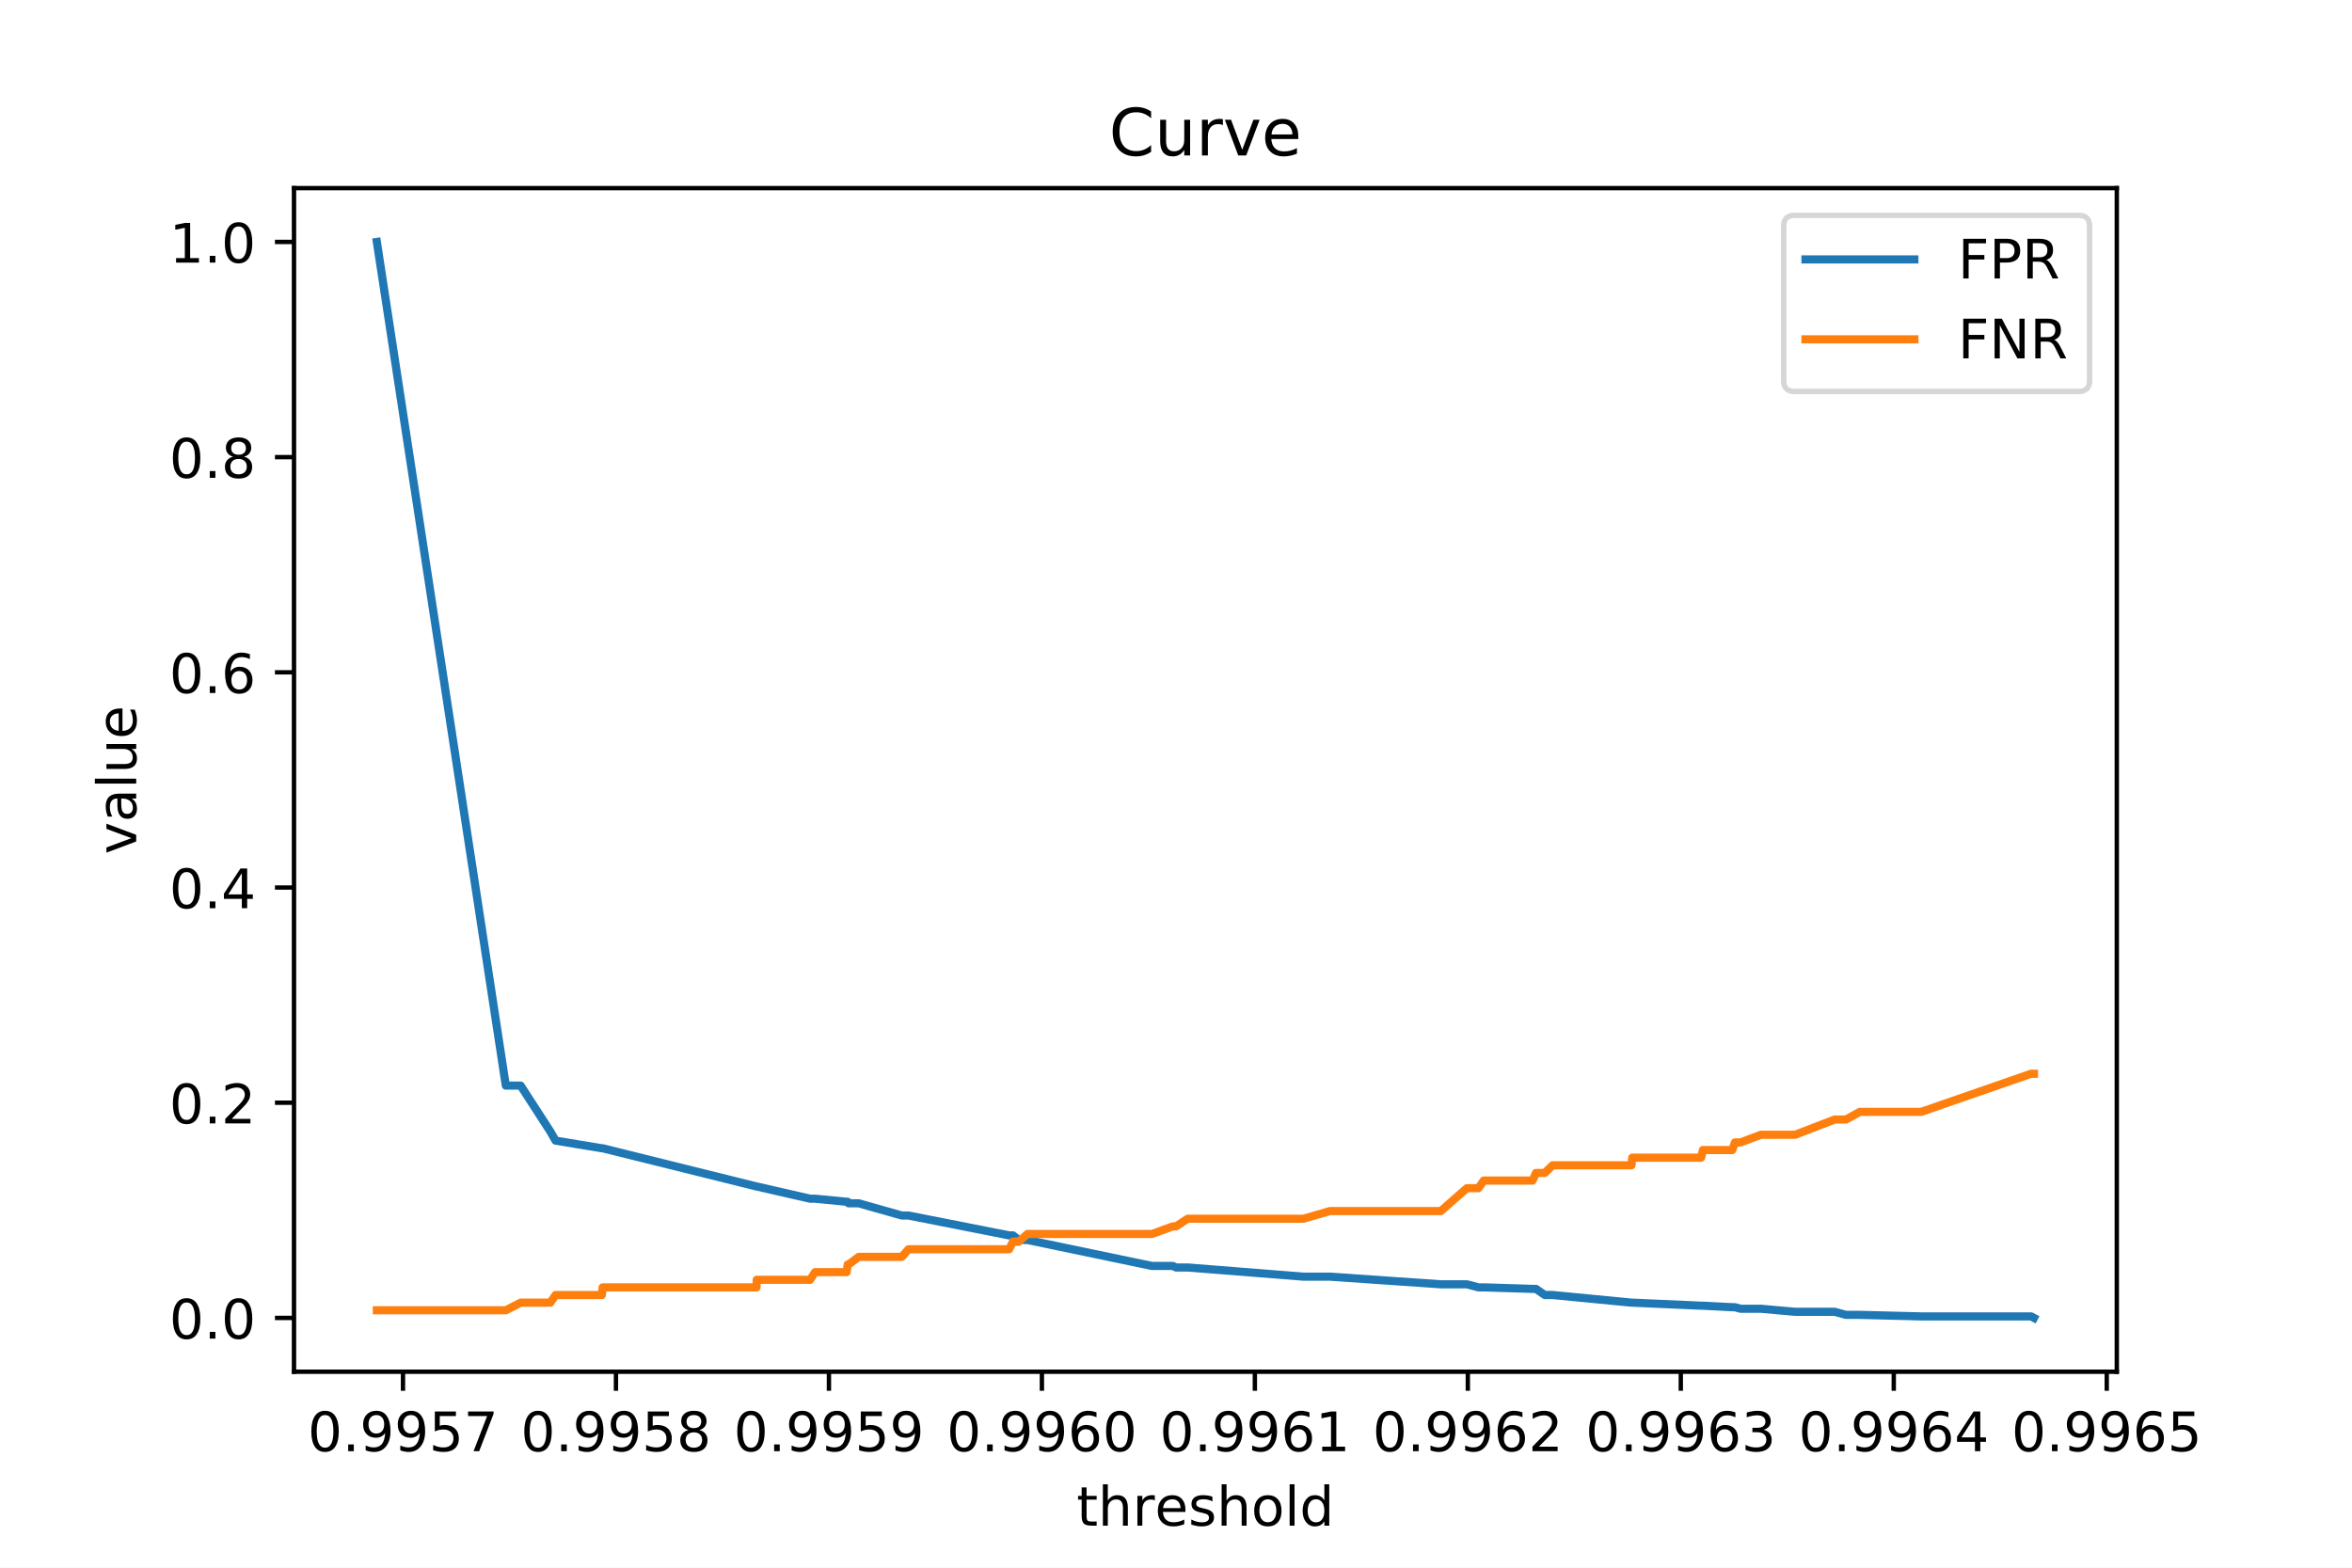
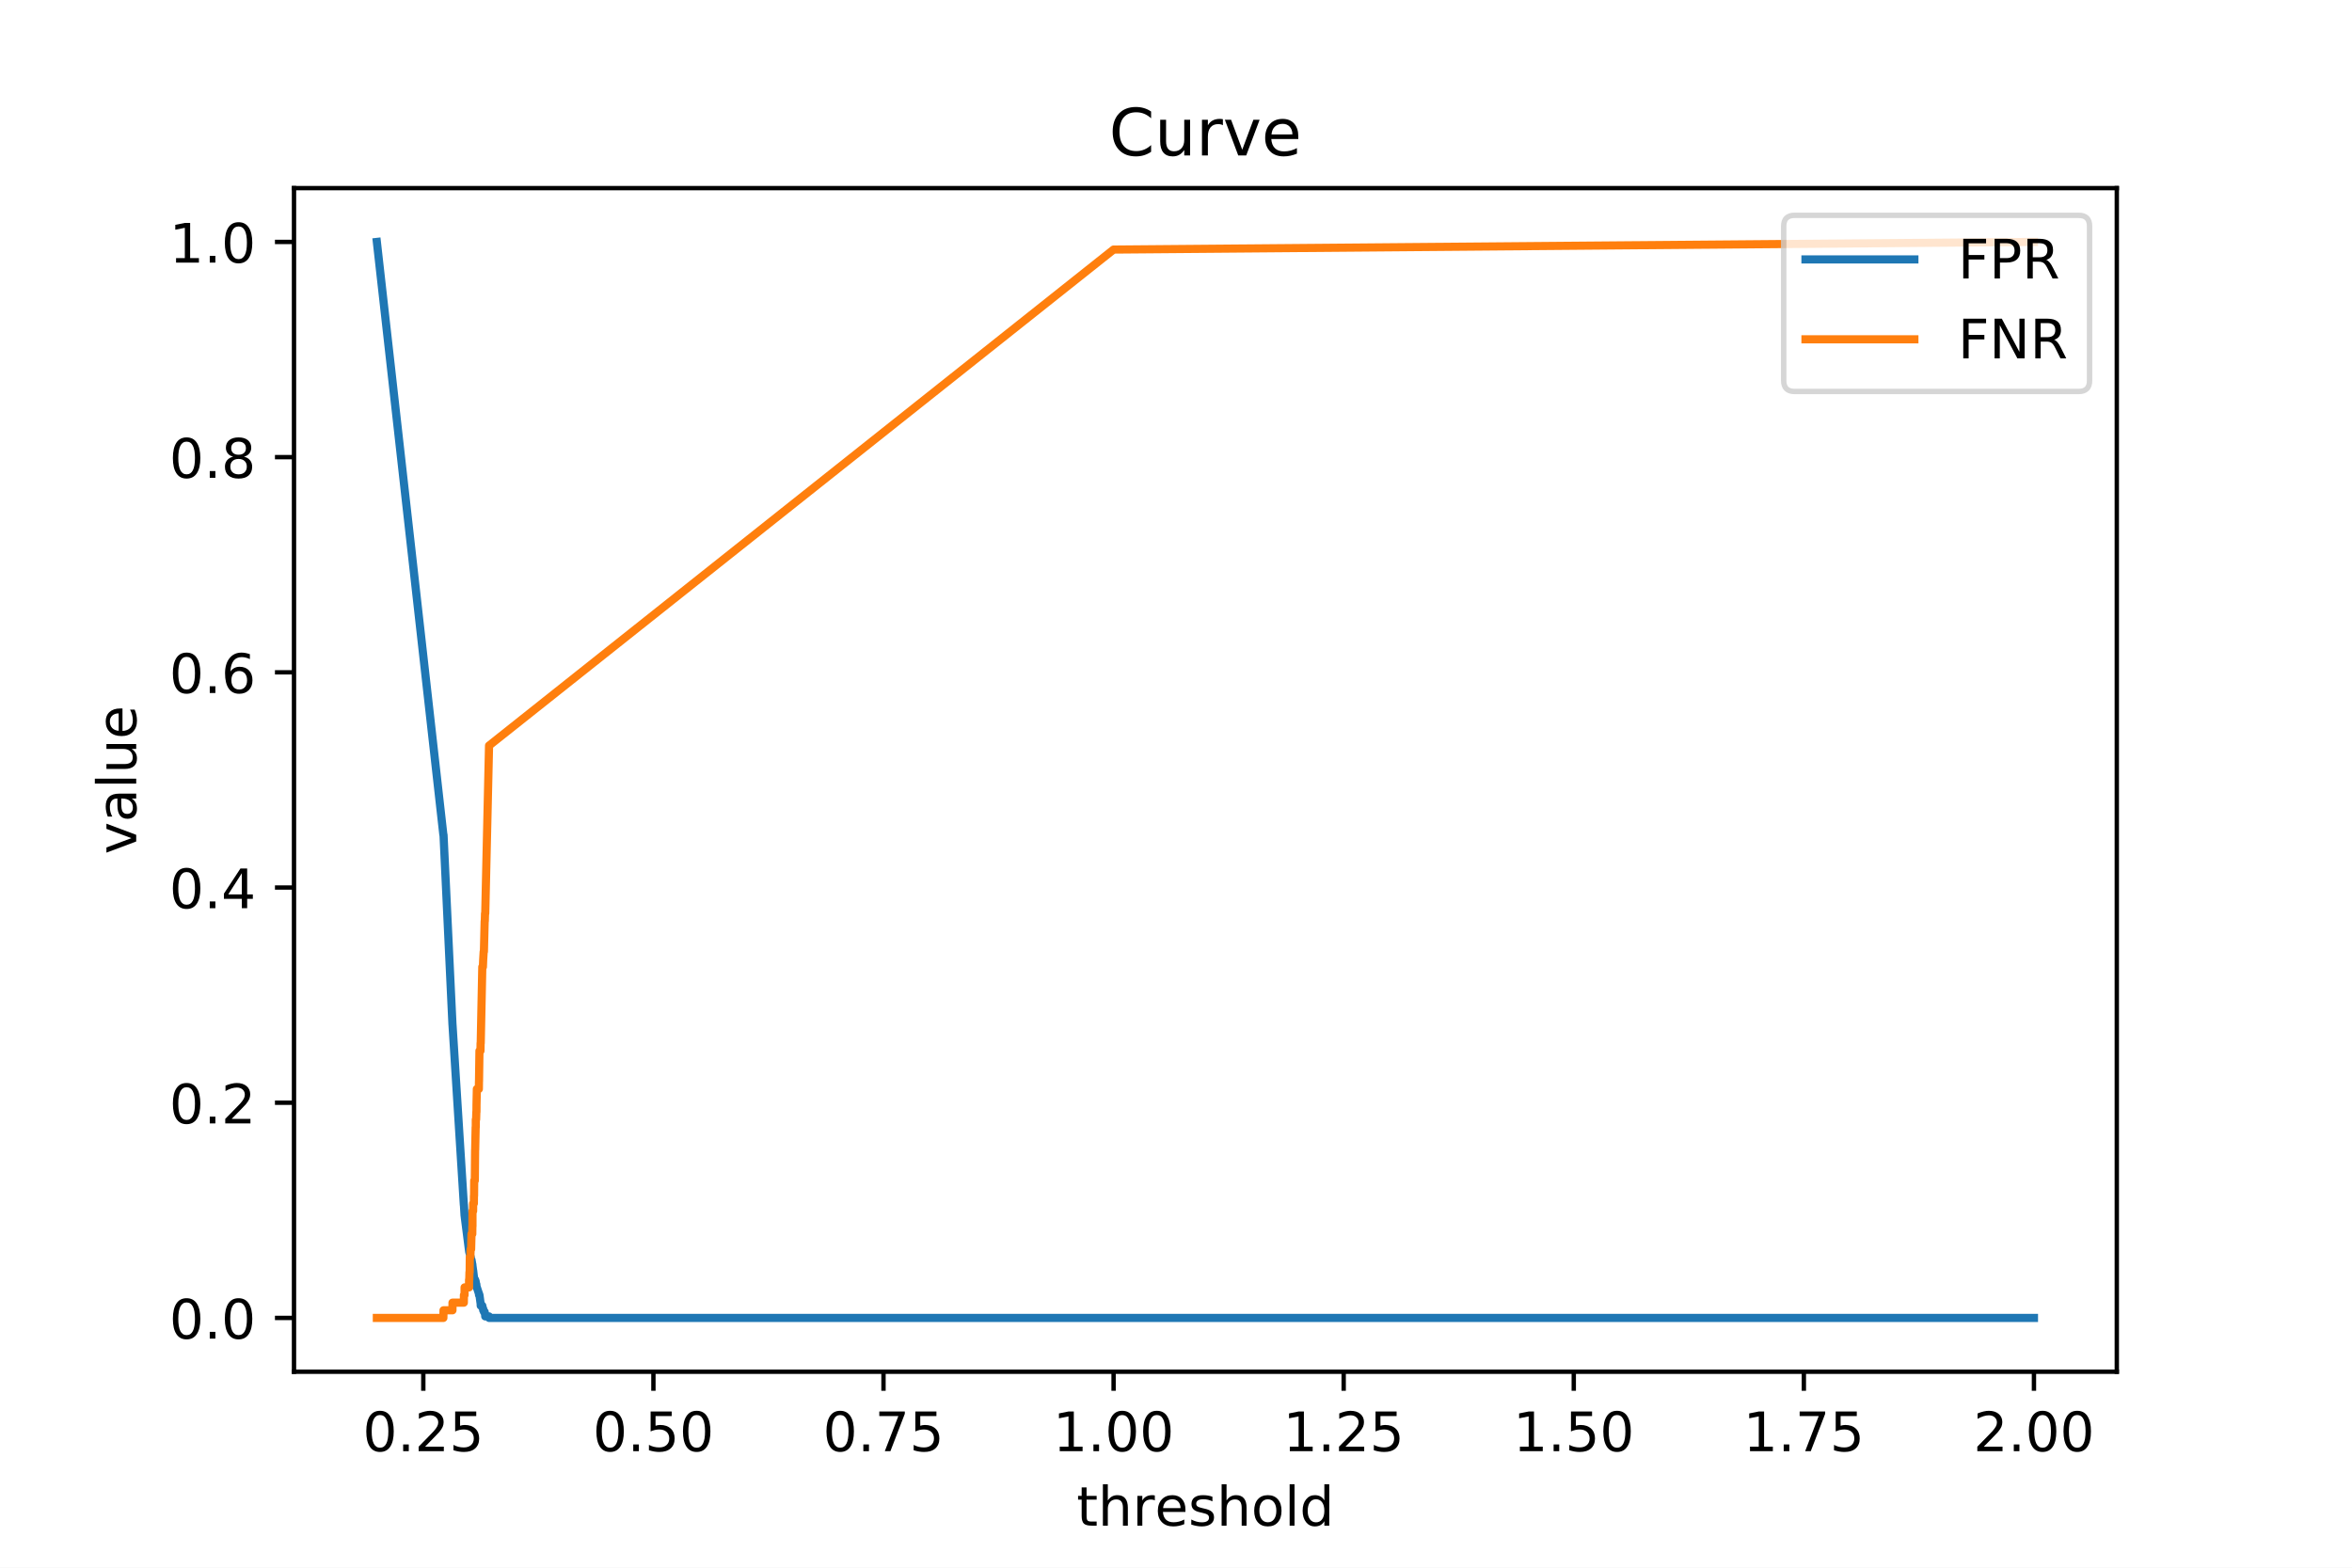
<svg xmlns="http://www.w3.org/2000/svg" xmlns:xlink="http://www.w3.org/1999/xlink" height="288pt" version="1.1" viewBox="0 0 432 288" width="432pt">
  <defs>
    <style type="text/css">
*{stroke-linecap:butt;stroke-linejoin:round;}
  </style>
  </defs>
  <g id="figure_1">
    <g id="patch_1">
      <path d="M 0 288  L 432 288  L 432 0  L 0 0  z " style="fill:#ffffff;" />
    </g>
    <g id="axes_1">
      <g id="patch_2">
        <path d="M 54 252  L 388.8 252  L 388.8 34.56  L 54 34.56  z " style="fill:#ffffff;" />
      </g>
      <g id="matplotlib.axis_1">
        <g id="xtick_1">
          <g id="line2d_1">
            <defs>
-               <path d="M 0 0  L 0 3.5  " id="m7f22198bdc" style="stroke:#000000;stroke-width:0.8;" />
-             </defs>
-             <g>
-               <use style="stroke:#000000;stroke-width:0.8;" x="74.019" xlink:href="#m7f22198bdc" y="252" />
+               <path d="M 0 0  L 0 3.5  " id="m5ddc0e1a4d" style="stroke:#000000;stroke-width:0.8;" />
+             </defs>
+             <g>
+               <use style="stroke:#000000;stroke-width:0.8;" x="77.752" xlink:href="#m5ddc0e1a4d" y="252" />
            </g>
          </g>
          <g id="text_1">
            <defs>
              <path d="M 31.781 66.406  Q 24.172 66.406 20.328 58.906  Q 16.5 51.422 16.5 36.375  Q 16.5 21.391 20.328 13.891  Q 24.172 6.391 31.781 6.391  Q 39.453 6.391 43.281 13.891  Q 47.125 21.391 47.125 36.375  Q 47.125 51.422 43.281 58.906  Q 39.453 66.406 31.781 66.406  z M 31.781 74.219  Q 44.047 74.219 50.516 64.516  Q 56.984 54.828 56.984 36.375  Q 56.984 17.969 50.516 8.266  Q 44.047 -1.422 31.781 -1.422  Q 19.531 -1.422 13.062 8.266  Q 6.594 17.969 6.594 36.375  Q 6.594 54.828 13.062 64.516  Q 19.531 74.219 31.781 74.219  z " id="DejaVuSans-48" />
              <path d="M 10.688 12.406  L 21 12.406  L 21 0  L 10.688 0  z " id="DejaVuSans-46" />
-               <path d="M 10.984 1.516  L 10.984 10.5  Q 14.703 8.734 18.5 7.812  Q 22.312 6.891 25.984 6.891  Q 35.75 6.891 40.891 13.453  Q 46.047 20.016 46.781 33.406  Q 43.953 29.203 39.594 26.953  Q 35.25 24.703 29.984 24.703  Q 19.047 24.703 12.672 31.312  Q 6.297 37.938 6.297 49.422  Q 6.297 60.641 12.938 67.422  Q 19.578 74.219 30.609 74.219  Q 43.266 74.219 49.922 64.516  Q 56.594 54.828 56.594 36.375  Q 56.594 19.141 48.406 8.859  Q 40.234 -1.422 26.422 -1.422  Q 22.703 -1.422 18.891 -0.688  Q 15.094 0.047 10.984 1.516  z M 30.609 32.422  Q 37.25 32.422 41.125 36.953  Q 45.016 41.5 45.016 49.422  Q 45.016 57.281 41.125 61.844  Q 37.25 66.406 30.609 66.406  Q 23.969 66.406 20.094 61.844  Q 16.219 57.281 16.219 49.422  Q 16.219 41.5 20.094 36.953  Q 23.969 32.422 30.609 32.422  z " id="DejaVuSans-57" />
+               <path d="M 19.188 8.297  L 53.609 8.297  L 53.609 0  L 7.328 0  L 7.328 8.297  Q 12.938 14.109 22.625 23.891  Q 32.328 33.688 34.812 36.531  Q 39.547 41.844 41.422 45.531  Q 43.312 49.219 43.312 52.781  Q 43.312 58.594 39.234 62.25  Q 35.156 65.922 28.609 65.922  Q 23.969 65.922 18.812 64.312  Q 13.672 62.703 7.812 59.422  L 7.812 69.391  Q 13.766 71.781 18.938 73  Q 24.125 74.219 28.422 74.219  Q 39.75 74.219 46.484 68.547  Q 53.219 62.891 53.219 53.422  Q 53.219 48.922 51.531 44.891  Q 49.859 40.875 45.406 35.406  Q 44.188 33.984 37.641 27.219  Q 31.109 20.453 19.188 8.297  z " id="DejaVuSans-50" />
              <path d="M 10.797 72.906  L 49.516 72.906  L 49.516 64.594  L 19.828 64.594  L 19.828 46.734  Q 21.969 47.469 24.109 47.828  Q 26.266 48.188 28.422 48.188  Q 40.625 48.188 47.75 41.5  Q 54.891 34.812 54.891 23.391  Q 54.891 11.625 47.562 5.094  Q 40.234 -1.422 26.906 -1.422  Q 22.312 -1.422 17.547 -0.641  Q 12.797 0.141 7.719 1.703  L 7.719 11.625  Q 12.109 9.234 16.797 8.062  Q 21.484 6.891 26.703 6.891  Q 35.156 6.891 40.078 11.328  Q 45.016 15.766 45.016 23.391  Q 45.016 31 40.078 35.438  Q 35.156 39.891 26.703 39.891  Q 22.75 39.891 18.812 39.016  Q 14.891 38.141 10.797 36.281  z " id="DejaVuSans-53" />
-               <path d="M 8.203 72.906  L 55.078 72.906  L 55.078 68.703  L 28.609 0  L 18.312 0  L 43.219 64.594  L 8.203 64.594  z " id="DejaVuSans-55" />
-             </defs>
-             <g transform="translate(56.52325 266.5984)scale(0.1 -0.1)">
-               <use xlink:href="#DejaVuSans-48" />
-               <use x="63.623" xlink:href="#DejaVuSans-46" />
-               <use x="95.41" xlink:href="#DejaVuSans-57" />
-               <use x="159.033" xlink:href="#DejaVuSans-57" />
-               <use x="222.656" xlink:href="#DejaVuSans-53" />
-               <use x="286.279" xlink:href="#DejaVuSans-55" />
+             </defs>
+             <g transform="translate(66.6194 266.5984)scale(0.1 -0.1)">
+               <use xlink:href="#DejaVuSans-48" />
+               <use x="63.623" xlink:href="#DejaVuSans-46" />
+               <use x="95.41" xlink:href="#DejaVuSans-50" />
+               <use x="159.033" xlink:href="#DejaVuSans-53" />
            </g>
          </g>
        </g>
        <g id="xtick_2">
          <g id="line2d_2">
            <g>
-               <use style="stroke:#000000;stroke-width:0.8;" x="113.135" xlink:href="#m7f22198bdc" y="252" />
+               <use style="stroke:#000000;stroke-width:0.8;" x="120.014" xlink:href="#m5ddc0e1a4d" y="252" />
            </g>
          </g>
          <g id="text_2">
-             <defs>
-               <path d="M 31.781 34.625  Q 24.75 34.625 20.719 30.859  Q 16.703 27.094 16.703 20.516  Q 16.703 13.922 20.719 10.156  Q 24.75 6.391 31.781 6.391  Q 38.812 6.391 42.859 10.172  Q 46.922 13.969 46.922 20.516  Q 46.922 27.094 42.891 30.859  Q 38.875 34.625 31.781 34.625  z M 21.922 38.812  Q 15.578 40.375 12.031 44.719  Q 8.5 49.078 8.5 55.328  Q 8.5 64.062 14.719 69.141  Q 20.953 74.219 31.781 74.219  Q 42.672 74.219 48.875 69.141  Q 55.078 64.062 55.078 55.328  Q 55.078 49.078 51.531 44.719  Q 48 40.375 41.703 38.812  Q 48.828 37.156 52.797 32.312  Q 56.781 27.484 56.781 20.516  Q 56.781 9.906 50.312 4.234  Q 43.844 -1.422 31.781 -1.422  Q 19.734 -1.422 13.25 4.234  Q 6.781 9.906 6.781 20.516  Q 6.781 27.484 10.781 32.312  Q 14.797 37.156 21.922 38.812  z M 18.312 54.391  Q 18.312 48.734 21.844 45.562  Q 25.391 42.391 31.781 42.391  Q 38.141 42.391 41.719 45.562  Q 45.312 48.734 45.312 54.391  Q 45.312 60.062 41.719 63.234  Q 38.141 66.406 31.781 66.406  Q 25.391 66.406 21.844 63.234  Q 18.312 60.062 18.312 54.391  z " id="DejaVuSans-56" />
-             </defs>
-             <g transform="translate(95.63991 266.5984)scale(0.1 -0.1)">
-               <use xlink:href="#DejaVuSans-48" />
-               <use x="63.623" xlink:href="#DejaVuSans-46" />
-               <use x="95.41" xlink:href="#DejaVuSans-57" />
-               <use x="159.033" xlink:href="#DejaVuSans-57" />
-               <use x="222.656" xlink:href="#DejaVuSans-53" />
-               <use x="286.279" xlink:href="#DejaVuSans-56" />
+             <g transform="translate(108.8808 266.5984)scale(0.1 -0.1)">
+               <use xlink:href="#DejaVuSans-48" />
+               <use x="63.623" xlink:href="#DejaVuSans-46" />
+               <use x="95.41" xlink:href="#DejaVuSans-53" />
+               <use x="159.033" xlink:href="#DejaVuSans-48" />
            </g>
          </g>
        </g>
        <g id="xtick_3">
          <g id="line2d_3">
            <g>
-               <use style="stroke:#000000;stroke-width:0.8;" x="152.252" xlink:href="#m7f22198bdc" y="252" />
+               <use style="stroke:#000000;stroke-width:0.8;" x="162.275" xlink:href="#m5ddc0e1a4d" y="252" />
            </g>
          </g>
          <g id="text_3">
-             <g transform="translate(134.7566 266.5984)scale(0.1 -0.1)">
-               <use xlink:href="#DejaVuSans-48" />
-               <use x="63.623" xlink:href="#DejaVuSans-46" />
-               <use x="95.41" xlink:href="#DejaVuSans-57" />
-               <use x="159.033" xlink:href="#DejaVuSans-57" />
-               <use x="222.656" xlink:href="#DejaVuSans-53" />
-               <use x="286.279" xlink:href="#DejaVuSans-57" />
+             <defs>
+               <path d="M 8.203 72.906  L 55.078 72.906  L 55.078 68.703  L 28.609 0  L 18.312 0  L 43.219 64.594  L 8.203 64.594  z " id="DejaVuSans-55" />
+             </defs>
+             <g transform="translate(151.1421 266.5984)scale(0.1 -0.1)">
+               <use xlink:href="#DejaVuSans-48" />
+               <use x="63.623" xlink:href="#DejaVuSans-46" />
+               <use x="95.41" xlink:href="#DejaVuSans-55" />
+               <use x="159.033" xlink:href="#DejaVuSans-53" />
            </g>
          </g>
        </g>
        <g id="xtick_4">
          <g id="line2d_4">
            <g>
-               <use style="stroke:#000000;stroke-width:0.8;" x="191.369" xlink:href="#m7f22198bdc" y="252" />
+               <use style="stroke:#000000;stroke-width:0.8;" x="204.536" xlink:href="#m5ddc0e1a4d" y="252" />
            </g>
          </g>
          <g id="text_4">
            <defs>
-               <path d="M 33.016 40.375  Q 26.375 40.375 22.484 35.828  Q 18.609 31.297 18.609 23.391  Q 18.609 15.531 22.484 10.953  Q 26.375 6.391 33.016 6.391  Q 39.656 6.391 43.531 10.953  Q 47.406 15.531 47.406 23.391  Q 47.406 31.297 43.531 35.828  Q 39.656 40.375 33.016 40.375  z M 52.594 71.297  L 52.594 62.312  Q 48.875 64.062 45.094 64.984  Q 41.312 65.922 37.594 65.922  Q 27.828 65.922 22.672 59.328  Q 17.531 52.734 16.797 39.406  Q 19.672 43.656 24.016 45.922  Q 28.375 48.188 33.594 48.188  Q 44.578 48.188 50.953 41.516  Q 57.328 34.859 57.328 23.391  Q 57.328 12.156 50.688 5.359  Q 44.047 -1.422 33.016 -1.422  Q 20.359 -1.422 13.672 8.266  Q 6.984 17.969 6.984 36.375  Q 6.984 53.656 15.188 63.938  Q 23.391 74.219 37.203 74.219  Q 40.922 74.219 44.703 73.484  Q 48.484 72.75 52.594 71.297  z " id="DejaVuSans-54" />
-             </defs>
-             <g transform="translate(173.8732 266.5984)scale(0.1 -0.1)">
-               <use xlink:href="#DejaVuSans-48" />
-               <use x="63.623" xlink:href="#DejaVuSans-46" />
-               <use x="95.41" xlink:href="#DejaVuSans-57" />
-               <use x="159.033" xlink:href="#DejaVuSans-57" />
-               <use x="222.656" xlink:href="#DejaVuSans-54" />
-               <use x="286.279" xlink:href="#DejaVuSans-48" />
+               <path d="M 12.406 8.297  L 28.516 8.297  L 28.516 63.922  L 10.984 60.406  L 10.984 69.391  L 28.422 72.906  L 38.281 72.906  L 38.281 8.297  L 54.391 8.297  L 54.391 0  L 12.406 0  z " id="DejaVuSans-49" />
+             </defs>
+             <g transform="translate(193.4035 266.5984)scale(0.1 -0.1)">
+               <use xlink:href="#DejaVuSans-49" />
+               <use x="63.623" xlink:href="#DejaVuSans-46" />
+               <use x="95.41" xlink:href="#DejaVuSans-48" />
+               <use x="159.033" xlink:href="#DejaVuSans-48" />
            </g>
          </g>
        </g>
        <g id="xtick_5">
          <g id="line2d_5">
            <g>
-               <use style="stroke:#000000;stroke-width:0.8;" x="230.485" xlink:href="#m7f22198bdc" y="252" />
+               <use style="stroke:#000000;stroke-width:0.8;" x="246.798" xlink:href="#m5ddc0e1a4d" y="252" />
            </g>
          </g>
          <g id="text_5">
-             <defs>
-               <path d="M 12.406 8.297  L 28.516 8.297  L 28.516 63.922  L 10.984 60.406  L 10.984 69.391  L 28.422 72.906  L 38.281 72.906  L 38.281 8.297  L 54.391 8.297  L 54.391 0  L 12.406 0  z " id="DejaVuSans-49" />
-             </defs>
-             <g transform="translate(212.9899 266.5984)scale(0.1 -0.1)">
-               <use xlink:href="#DejaVuSans-48" />
-               <use x="63.623" xlink:href="#DejaVuSans-46" />
-               <use x="95.41" xlink:href="#DejaVuSans-57" />
-               <use x="159.033" xlink:href="#DejaVuSans-57" />
-               <use x="222.656" xlink:href="#DejaVuSans-54" />
-               <use x="286.279" xlink:href="#DejaVuSans-49" />
+             <g transform="translate(235.6649 266.5984)scale(0.1 -0.1)">
+               <use xlink:href="#DejaVuSans-49" />
+               <use x="63.623" xlink:href="#DejaVuSans-46" />
+               <use x="95.41" xlink:href="#DejaVuSans-50" />
+               <use x="159.033" xlink:href="#DejaVuSans-53" />
            </g>
          </g>
        </g>
        <g id="xtick_6">
          <g id="line2d_6">
            <g>
-               <use style="stroke:#000000;stroke-width:0.8;" x="269.602" xlink:href="#m7f22198bdc" y="252" />
+               <use style="stroke:#000000;stroke-width:0.8;" x="289.059" xlink:href="#m5ddc0e1a4d" y="252" />
            </g>
          </g>
          <g id="text_6">
-             <defs>
-               <path d="M 19.188 8.297  L 53.609 8.297  L 53.609 0  L 7.328 0  L 7.328 8.297  Q 12.938 14.109 22.625 23.891  Q 32.328 33.688 34.812 36.531  Q 39.547 41.844 41.422 45.531  Q 43.312 49.219 43.312 52.781  Q 43.312 58.594 39.234 62.25  Q 35.156 65.922 28.609 65.922  Q 23.969 65.922 18.812 64.312  Q 13.672 62.703 7.812 59.422  L 7.812 69.391  Q 13.766 71.781 18.938 73  Q 24.125 74.219 28.422 74.219  Q 39.75 74.219 46.484 68.547  Q 53.219 62.891 53.219 53.422  Q 53.219 48.922 51.531 44.891  Q 49.859 40.875 45.406 35.406  Q 44.188 33.984 37.641 27.219  Q 31.109 20.453 19.188 8.297  z " id="DejaVuSans-50" />
-             </defs>
-             <g transform="translate(252.1066 266.5984)scale(0.1 -0.1)">
-               <use xlink:href="#DejaVuSans-48" />
-               <use x="63.623" xlink:href="#DejaVuSans-46" />
-               <use x="95.41" xlink:href="#DejaVuSans-57" />
-               <use x="159.033" xlink:href="#DejaVuSans-57" />
-               <use x="222.656" xlink:href="#DejaVuSans-54" />
-               <use x="286.279" xlink:href="#DejaVuSans-50" />
+             <g transform="translate(277.9263 266.5984)scale(0.1 -0.1)">
+               <use xlink:href="#DejaVuSans-49" />
+               <use x="63.623" xlink:href="#DejaVuSans-46" />
+               <use x="95.41" xlink:href="#DejaVuSans-53" />
+               <use x="159.033" xlink:href="#DejaVuSans-48" />
            </g>
          </g>
        </g>
        <g id="xtick_7">
          <g id="line2d_7">
            <g>
-               <use style="stroke:#000000;stroke-width:0.8;" x="308.719" xlink:href="#m7f22198bdc" y="252" />
+               <use style="stroke:#000000;stroke-width:0.8;" x="331.32" xlink:href="#m5ddc0e1a4d" y="252" />
            </g>
          </g>
          <g id="text_7">
-             <defs>
-               <path d="M 40.578 39.312  Q 47.656 37.797 51.625 33  Q 55.609 28.219 55.609 21.188  Q 55.609 10.406 48.188 4.484  Q 40.766 -1.422 27.094 -1.422  Q 22.516 -1.422 17.656 -0.516  Q 12.797 0.391 7.625 2.203  L 7.625 11.719  Q 11.719 9.328 16.594 8.109  Q 21.484 6.891 26.812 6.891  Q 36.078 6.891 40.938 10.547  Q 45.797 14.203 45.797 21.188  Q 45.797 27.641 41.281 31.266  Q 36.766 34.906 28.719 34.906  L 20.219 34.906  L 20.219 43.016  L 29.109 43.016  Q 36.375 43.016 40.234 45.922  Q 44.094 48.828 44.094 54.297  Q 44.094 59.906 40.109 62.906  Q 36.141 65.922 28.719 65.922  Q 24.656 65.922 20.016 65.031  Q 15.375 64.156 9.812 62.312  L 9.812 71.094  Q 15.438 72.656 20.344 73.438  Q 25.25 74.219 29.594 74.219  Q 40.828 74.219 47.359 69.109  Q 53.906 64.016 53.906 55.328  Q 53.906 49.266 50.438 45.094  Q 46.969 40.922 40.578 39.312  z " id="DejaVuSans-51" />
-             </defs>
-             <g transform="translate(291.2232 266.5984)scale(0.1 -0.1)">
-               <use xlink:href="#DejaVuSans-48" />
-               <use x="63.623" xlink:href="#DejaVuSans-46" />
-               <use x="95.41" xlink:href="#DejaVuSans-57" />
-               <use x="159.033" xlink:href="#DejaVuSans-57" />
-               <use x="222.656" xlink:href="#DejaVuSans-54" />
-               <use x="286.279" xlink:href="#DejaVuSans-51" />
+             <g transform="translate(320.1876 266.5984)scale(0.1 -0.1)">
+               <use xlink:href="#DejaVuSans-49" />
+               <use x="63.623" xlink:href="#DejaVuSans-46" />
+               <use x="95.41" xlink:href="#DejaVuSans-55" />
+               <use x="159.033" xlink:href="#DejaVuSans-53" />
            </g>
          </g>
        </g>
        <g id="xtick_8">
          <g id="line2d_8">
            <g>
-               <use style="stroke:#000000;stroke-width:0.8;" x="347.835" xlink:href="#m7f22198bdc" y="252" />
+               <use style="stroke:#000000;stroke-width:0.8;" x="373.582" xlink:href="#m5ddc0e1a4d" y="252" />
            </g>
          </g>
          <g id="text_8">
-             <defs>
-               <path d="M 37.797 64.312  L 12.891 25.391  L 37.797 25.391  z M 35.203 72.906  L 47.609 72.906  L 47.609 25.391  L 58.016 25.391  L 58.016 17.188  L 47.609 17.188  L 47.609 0  L 37.797 0  L 37.797 17.188  L 4.891 17.188  L 4.891 26.703  z " id="DejaVuSans-52" />
-             </defs>
-             <g transform="translate(330.3399 266.5984)scale(0.1 -0.1)">
-               <use xlink:href="#DejaVuSans-48" />
-               <use x="63.623" xlink:href="#DejaVuSans-46" />
-               <use x="95.41" xlink:href="#DejaVuSans-57" />
-               <use x="159.033" xlink:href="#DejaVuSans-57" />
-               <use x="222.656" xlink:href="#DejaVuSans-54" />
-               <use x="286.279" xlink:href="#DejaVuSans-52" />
-             </g>
-           </g>
-         </g>
-         <g id="xtick_9">
-           <g id="line2d_9">
-             <g>
-               <use style="stroke:#000000;stroke-width:0.8;" x="386.952" xlink:href="#m7f22198bdc" y="252" />
-             </g>
-           </g>
-           <g id="text_9">
-             <g transform="translate(369.4565 266.5984)scale(0.1 -0.1)">
-               <use xlink:href="#DejaVuSans-48" />
-               <use x="63.623" xlink:href="#DejaVuSans-46" />
-               <use x="95.41" xlink:href="#DejaVuSans-57" />
-               <use x="159.033" xlink:href="#DejaVuSans-57" />
-               <use x="222.656" xlink:href="#DejaVuSans-54" />
-               <use x="286.279" xlink:href="#DejaVuSans-53" />
-             </g>
-           </g>
-         </g>
-         <g id="text_10">
+             <g transform="translate(362.449 266.5984)scale(0.1 -0.1)">
+               <use xlink:href="#DejaVuSans-50" />
+               <use x="63.623" xlink:href="#DejaVuSans-46" />
+               <use x="95.41" xlink:href="#DejaVuSans-48" />
+               <use x="159.033" xlink:href="#DejaVuSans-48" />
+             </g>
+           </g>
+         </g>
+         <g id="text_9">
          <defs>
            <path d="M 18.312 70.219  L 18.312 54.688  L 36.812 54.688  L 36.812 47.703  L 18.312 47.703  L 18.312 18.016  Q 18.312 11.328 20.141 9.422  Q 21.969 7.516 27.594 7.516  L 36.812 7.516  L 36.812 0  L 27.594 0  Q 17.188 0 13.234 3.875  Q 9.281 7.766 9.281 18.016  L 9.281 47.703  L 2.688 47.703  L 2.688 54.688  L 9.281 54.688  L 9.281 70.219  z " id="DejaVuSans-116" />
            <path d="M 54.891 33.016  L 54.891 0  L 45.906 0  L 45.906 32.719  Q 45.906 40.484 42.875 44.328  Q 39.844 48.188 33.797 48.188  Q 26.516 48.188 22.312 43.547  Q 18.109 38.922 18.109 30.906  L 18.109 0  L 9.078 0  L 9.078 75.984  L 18.109 75.984  L 18.109 46.188  Q 21.344 51.125 25.703 53.562  Q 30.078 56 35.797 56  Q 45.219 56 50.047 50.172  Q 54.891 44.344 54.891 33.016  z " id="DejaVuSans-104" />
            <path d="M 41.109 46.297  Q 39.594 47.172 37.812 47.578  Q 36.031 48 33.891 48  Q 26.266 48 22.188 43.047  Q 18.109 38.094 18.109 28.812  L 18.109 0  L 9.078 0  L 9.078 54.688  L 18.109 54.688  L 18.109 46.188  Q 20.953 51.172 25.484 53.578  Q 30.031 56 36.531 56  Q 37.453 56 38.578 55.875  Q 39.703 55.766 41.062 55.516  z " id="DejaVuSans-114" />
            <path d="M 56.203 29.594  L 56.203 25.203  L 14.891 25.203  Q 15.484 15.922 20.484 11.062  Q 25.484 6.203 34.422 6.203  Q 39.594 6.203 44.453 7.469  Q 49.312 8.734 54.109 11.281  L 54.109 2.781  Q 49.266 0.734 44.188 -0.344  Q 39.109 -1.422 33.891 -1.422  Q 20.797 -1.422 13.156 6.188  Q 5.516 13.812 5.516 26.812  Q 5.516 40.234 12.766 48.109  Q 20.016 56 32.328 56  Q 43.359 56 49.781 48.891  Q 56.203 41.797 56.203 29.594  z M 47.219 32.234  Q 47.125 39.594 43.094 43.984  Q 39.062 48.391 32.422 48.391  Q 24.906 48.391 20.391 44.141  Q 15.875 39.891 15.188 32.172  z " id="DejaVuSans-101" />
            <path d="M 44.281 53.078  L 44.281 44.578  Q 40.484 46.531 36.375 47.5  Q 32.281 48.484 27.875 48.484  Q 21.188 48.484 17.844 46.438  Q 14.5 44.391 14.5 40.281  Q 14.5 37.156 16.891 35.375  Q 19.281 33.594 26.516 31.984  L 29.594 31.297  Q 39.156 29.25 43.188 25.516  Q 47.219 21.781 47.219 15.094  Q 47.219 7.469 41.188 3.016  Q 35.156 -1.422 24.609 -1.422  Q 20.219 -1.422 15.453 -0.562  Q 10.688 0.297 5.422 2  L 5.422 11.281  Q 10.406 8.688 15.234 7.391  Q 20.062 6.109 24.812 6.109  Q 31.156 6.109 34.562 8.281  Q 37.984 10.453 37.984 14.406  Q 37.984 18.062 35.516 20.016  Q 33.062 21.969 24.703 23.781  L 21.578 24.516  Q 13.234 26.266 9.516 29.906  Q 5.812 33.547 5.812 39.891  Q 5.812 47.609 11.281 51.797  Q 16.75 56 26.812 56  Q 31.781 56 36.172 55.266  Q 40.578 54.547 44.281 53.078  z " id="DejaVuSans-115" />
            <path d="M 30.609 48.391  Q 23.391 48.391 19.188 42.75  Q 14.984 37.109 14.984 27.297  Q 14.984 17.484 19.156 11.844  Q 23.344 6.203 30.609 6.203  Q 37.797 6.203 41.984 11.859  Q 46.188 17.531 46.188 27.297  Q 46.188 37.016 41.984 42.703  Q 37.797 48.391 30.609 48.391  z M 30.609 56  Q 42.328 56 49.016 48.375  Q 55.719 40.766 55.719 27.297  Q 55.719 13.875 49.016 6.219  Q 42.328 -1.422 30.609 -1.422  Q 18.844 -1.422 12.172 6.219  Q 5.516 13.875 5.516 27.297  Q 5.516 40.766 12.172 48.375  Q 18.844 56 30.609 56  z " id="DejaVuSans-111" />
            <path d="M 9.422 75.984  L 18.406 75.984  L 18.406 0  L 9.422 0  z " id="DejaVuSans-108" />
            <path d="M 45.406 46.391  L 45.406 75.984  L 54.391 75.984  L 54.391 0  L 45.406 0  L 45.406 8.203  Q 42.578 3.328 38.25 0.953  Q 33.938 -1.422 27.875 -1.422  Q 17.969 -1.422 11.734 6.484  Q 5.516 14.406 5.516 27.297  Q 5.516 40.188 11.734 48.094  Q 17.969 56 27.875 56  Q 33.938 56 38.25 53.625  Q 42.578 51.266 45.406 46.391  z M 14.797 27.297  Q 14.797 17.391 18.875 11.75  Q 22.953 6.109 30.078 6.109  Q 37.203 6.109 41.297 11.75  Q 45.406 17.391 45.406 27.297  Q 45.406 37.203 41.297 42.844  Q 37.203 48.484 30.078 48.484  Q 22.953 48.484 18.875 42.844  Q 14.797 37.203 14.797 27.297  z " id="DejaVuSans-100" />
          </defs>
          <g transform="translate(197.7445 280.2766)scale(0.1 -0.1)">
            <use xlink:href="#DejaVuSans-116" />
            <use x="39.209" xlink:href="#DejaVuSans-104" />
            <use x="102.588" xlink:href="#DejaVuSans-114" />
            <use x="143.67" xlink:href="#DejaVuSans-101" />
            <use x="205.193" xlink:href="#DejaVuSans-115" />
            <use x="257.293" xlink:href="#DejaVuSans-104" />
            <use x="320.672" xlink:href="#DejaVuSans-111" />
            <use x="381.854" xlink:href="#DejaVuSans-108" />
            <use x="409.637" xlink:href="#DejaVuSans-100" />
          </g>
        </g>
      </g>
      <g id="matplotlib.axis_2">
        <g id="ytick_1">
+           <g id="line2d_9">
+             <defs>
+               <path d="M 0 0  L -3.5 0  " id="ma8f34dfe4d" style="stroke:#000000;stroke-width:0.8;" />
+             </defs>
+             <g>
+               <use style="stroke:#000000;stroke-width:0.8;" x="54" xlink:href="#ma8f34dfe4d" y="242.116" />
+             </g>
+           </g>
+           <g id="text_10">
+             <g transform="translate(31.09688 245.9156)scale(0.1 -0.1)">
+               <use xlink:href="#DejaVuSans-48" />
+               <use x="63.623" xlink:href="#DejaVuSans-46" />
+               <use x="95.41" xlink:href="#DejaVuSans-48" />
+             </g>
+           </g>
+         </g>
+         <g id="ytick_2">
          <g id="line2d_10">
-             <defs>
-               <path d="M 0 0  L -3.5 0  " id="m2b5ef5cc68" style="stroke:#000000;stroke-width:0.8;" />
-             </defs>
-             <g>
-               <use style="stroke:#000000;stroke-width:0.8;" x="54" xlink:href="#m2b5ef5cc68" y="242.116" />
+             <g>
+               <use style="stroke:#000000;stroke-width:0.8;" x="54" xlink:href="#ma8f34dfe4d" y="202.582" />
            </g>
          </g>
          <g id="text_11">
-             <g transform="translate(31.09688 245.9156)scale(0.1 -0.1)">
-               <use xlink:href="#DejaVuSans-48" />
+             <g transform="translate(31.09688 206.381)scale(0.1 -0.1)">
+               <use xlink:href="#DejaVuSans-48" />
+               <use x="63.623" xlink:href="#DejaVuSans-46" />
+               <use x="95.41" xlink:href="#DejaVuSans-50" />
+             </g>
+           </g>
+         </g>
+         <g id="ytick_3">
+           <g id="line2d_11">
+             <g>
+               <use style="stroke:#000000;stroke-width:0.8;" x="54" xlink:href="#ma8f34dfe4d" y="163.047" />
+             </g>
+           </g>
+           <g id="text_12">
+             <defs>
+               <path d="M 37.797 64.312  L 12.891 25.391  L 37.797 25.391  z M 35.203 72.906  L 47.609 72.906  L 47.609 25.391  L 58.016 25.391  L 58.016 17.188  L 47.609 17.188  L 47.609 0  L 37.797 0  L 37.797 17.188  L 4.891 17.188  L 4.891 26.703  z " id="DejaVuSans-52" />
+             </defs>
+             <g transform="translate(31.09688 166.8465)scale(0.1 -0.1)">
+               <use xlink:href="#DejaVuSans-48" />
+               <use x="63.623" xlink:href="#DejaVuSans-46" />
+               <use x="95.41" xlink:href="#DejaVuSans-52" />
+             </g>
+           </g>
+         </g>
+         <g id="ytick_4">
+           <g id="line2d_12">
+             <g>
+               <use style="stroke:#000000;stroke-width:0.8;" x="54" xlink:href="#ma8f34dfe4d" y="123.513" />
+             </g>
+           </g>
+           <g id="text_13">
+             <defs>
+               <path d="M 33.016 40.375  Q 26.375 40.375 22.484 35.828  Q 18.609 31.297 18.609 23.391  Q 18.609 15.531 22.484 10.953  Q 26.375 6.391 33.016 6.391  Q 39.656 6.391 43.531 10.953  Q 47.406 15.531 47.406 23.391  Q 47.406 31.297 43.531 35.828  Q 39.656 40.375 33.016 40.375  z M 52.594 71.297  L 52.594 62.312  Q 48.875 64.062 45.094 64.984  Q 41.312 65.922 37.594 65.922  Q 27.828 65.922 22.672 59.328  Q 17.531 52.734 16.797 39.406  Q 19.672 43.656 24.016 45.922  Q 28.375 48.188 33.594 48.188  Q 44.578 48.188 50.953 41.516  Q 57.328 34.859 57.328 23.391  Q 57.328 12.156 50.688 5.359  Q 44.047 -1.422 33.016 -1.422  Q 20.359 -1.422 13.672 8.266  Q 6.984 17.969 6.984 36.375  Q 6.984 53.656 15.188 63.938  Q 23.391 74.219 37.203 74.219  Q 40.922 74.219 44.703 73.484  Q 48.484 72.75 52.594 71.297  z " id="DejaVuSans-54" />
+             </defs>
+             <g transform="translate(31.09688 127.3119)scale(0.1 -0.1)">
+               <use xlink:href="#DejaVuSans-48" />
+               <use x="63.623" xlink:href="#DejaVuSans-46" />
+               <use x="95.41" xlink:href="#DejaVuSans-54" />
+             </g>
+           </g>
+         </g>
+         <g id="ytick_5">
+           <g id="line2d_13">
+             <g>
+               <use style="stroke:#000000;stroke-width:0.8;" x="54" xlink:href="#ma8f34dfe4d" y="83.978" />
+             </g>
+           </g>
+           <g id="text_14">
+             <defs>
+               <path d="M 31.781 34.625  Q 24.75 34.625 20.719 30.859  Q 16.703 27.094 16.703 20.516  Q 16.703 13.922 20.719 10.156  Q 24.75 6.391 31.781 6.391  Q 38.812 6.391 42.859 10.172  Q 46.922 13.969 46.922 20.516  Q 46.922 27.094 42.891 30.859  Q 38.875 34.625 31.781 34.625  z M 21.922 38.812  Q 15.578 40.375 12.031 44.719  Q 8.5 49.078 8.5 55.328  Q 8.5 64.062 14.719 69.141  Q 20.953 74.219 31.781 74.219  Q 42.672 74.219 48.875 69.141  Q 55.078 64.062 55.078 55.328  Q 55.078 49.078 51.531 44.719  Q 48 40.375 41.703 38.812  Q 48.828 37.156 52.797 32.312  Q 56.781 27.484 56.781 20.516  Q 56.781 9.906 50.312 4.234  Q 43.844 -1.422 31.781 -1.422  Q 19.734 -1.422 13.25 4.234  Q 6.781 9.906 6.781 20.516  Q 6.781 27.484 10.781 32.312  Q 14.797 37.156 21.922 38.812  z M 18.312 54.391  Q 18.312 48.734 21.844 45.562  Q 25.391 42.391 31.781 42.391  Q 38.141 42.391 41.719 45.562  Q 45.312 48.734 45.312 54.391  Q 45.312 60.062 41.719 63.234  Q 38.141 66.406 31.781 66.406  Q 25.391 66.406 21.844 63.234  Q 18.312 60.062 18.312 54.391  z " id="DejaVuSans-56" />
+             </defs>
+             <g transform="translate(31.09688 87.7774)scale(0.1 -0.1)">
+               <use xlink:href="#DejaVuSans-48" />
+               <use x="63.623" xlink:href="#DejaVuSans-46" />
+               <use x="95.41" xlink:href="#DejaVuSans-56" />
+             </g>
+           </g>
+         </g>
+         <g id="ytick_6">
+           <g id="line2d_14">
+             <g>
+               <use style="stroke:#000000;stroke-width:0.8;" x="54" xlink:href="#ma8f34dfe4d" y="44.444" />
+             </g>
+           </g>
+           <g id="text_15">
+             <g transform="translate(31.09688 48.24285)scale(0.1 -0.1)">
+               <use xlink:href="#DejaVuSans-49" />
              <use x="63.623" xlink:href="#DejaVuSans-46" />
              <use x="95.41" xlink:href="#DejaVuSans-48" />
            </g>
          </g>
        </g>
-         <g id="ytick_2">
-           <g id="line2d_11">
-             <g>
-               <use style="stroke:#000000;stroke-width:0.8;" x="54" xlink:href="#m2b5ef5cc68" y="202.582" />
-             </g>
-           </g>
-           <g id="text_12">
-             <g transform="translate(31.09688 206.381)scale(0.1 -0.1)">
-               <use xlink:href="#DejaVuSans-48" />
-               <use x="63.623" xlink:href="#DejaVuSans-46" />
-               <use x="95.41" xlink:href="#DejaVuSans-50" />
-             </g>
-           </g>
-         </g>
-         <g id="ytick_3">
-           <g id="line2d_12">
-             <g>
-               <use style="stroke:#000000;stroke-width:0.8;" x="54" xlink:href="#m2b5ef5cc68" y="163.047" />
-             </g>
-           </g>
-           <g id="text_13">
-             <g transform="translate(31.09688 166.8465)scale(0.1 -0.1)">
-               <use xlink:href="#DejaVuSans-48" />
-               <use x="63.623" xlink:href="#DejaVuSans-46" />
-               <use x="95.41" xlink:href="#DejaVuSans-52" />
-             </g>
-           </g>
-         </g>
-         <g id="ytick_4">
-           <g id="line2d_13">
-             <g>
-               <use style="stroke:#000000;stroke-width:0.8;" x="54" xlink:href="#m2b5ef5cc68" y="123.513" />
-             </g>
-           </g>
-           <g id="text_14">
-             <g transform="translate(31.09688 127.3119)scale(0.1 -0.1)">
-               <use xlink:href="#DejaVuSans-48" />
-               <use x="63.623" xlink:href="#DejaVuSans-46" />
-               <use x="95.41" xlink:href="#DejaVuSans-54" />
-             </g>
-           </g>
-         </g>
-         <g id="ytick_5">
-           <g id="line2d_14">
-             <g>
-               <use style="stroke:#000000;stroke-width:0.8;" x="54" xlink:href="#m2b5ef5cc68" y="83.978" />
-             </g>
-           </g>
-           <g id="text_15">
-             <g transform="translate(31.09688 87.7774)scale(0.1 -0.1)">
-               <use xlink:href="#DejaVuSans-48" />
-               <use x="63.623" xlink:href="#DejaVuSans-46" />
-               <use x="95.41" xlink:href="#DejaVuSans-56" />
-             </g>
-           </g>
-         </g>
-         <g id="ytick_6">
-           <g id="line2d_15">
-             <g>
-               <use style="stroke:#000000;stroke-width:0.8;" x="54" xlink:href="#m2b5ef5cc68" y="44.444" />
-             </g>
-           </g>
-           <g id="text_16">
-             <g transform="translate(31.09688 48.24285)scale(0.1 -0.1)">
-               <use xlink:href="#DejaVuSans-49" />
-               <use x="63.623" xlink:href="#DejaVuSans-46" />
-               <use x="95.41" xlink:href="#DejaVuSans-48" />
-             </g>
-           </g>
-         </g>
-         <g id="text_17">
+         <g id="text_16">
          <defs>
            <path d="M 2.984 54.688  L 12.5 54.688  L 29.594 8.797  L 46.688 54.688  L 56.203 54.688  L 35.688 0  L 23.484 0  z " id="DejaVuSans-118" />
            <path d="M 34.281 27.484  Q 23.391 27.484 19.188 25  Q 14.984 22.516 14.984 16.5  Q 14.984 11.719 18.141 8.906  Q 21.297 6.109 26.703 6.109  Q 34.188 6.109 38.703 11.406  Q 43.219 16.703 43.219 25.484  L 43.219 27.484  z M 52.203 31.203  L 52.203 0  L 43.219 0  L 43.219 8.297  Q 40.141 3.328 35.547 0.953  Q 30.953 -1.422 24.312 -1.422  Q 15.922 -1.422 10.953 3.297  Q 6 8.016 6 15.922  Q 6 25.141 12.172 29.828  Q 18.359 34.516 30.609 34.516  L 43.219 34.516  L 43.219 35.406  Q 43.219 41.609 39.141 45  Q 35.062 48.391 27.688 48.391  Q 23 48.391 18.547 47.266  Q 14.109 46.141 10.016 43.891  L 10.016 52.203  Q 14.938 54.109 19.578 55.047  Q 24.219 56 28.609 56  Q 40.484 56 46.344 49.844  Q 52.203 43.703 52.203 31.203  z " id="DejaVuSans-97" />
            <path d="M 8.5 21.578  L 8.5 54.688  L 17.484 54.688  L 17.484 21.922  Q 17.484 14.156 20.5 10.266  Q 23.531 6.391 29.594 6.391  Q 36.859 6.391 41.078 11.031  Q 45.312 15.672 45.312 23.688  L 45.312 54.688  L 54.297 54.688  L 54.297 0  L 45.312 0  L 45.312 8.406  Q 42.047 3.422 37.719 1  Q 33.406 -1.422 27.688 -1.422  Q 18.266 -1.422 13.375 4.438  Q 8.5 10.297 8.5 21.578  z M 31.109 56  z " id="DejaVuSans-117" />
          </defs>
          <g transform="translate(25.01719 156.9378)rotate(-90)scale(0.1 -0.1)">
            <use xlink:href="#DejaVuSans-118" />
            <use x="59.18" xlink:href="#DejaVuSans-97" />
            <use x="120.459" xlink:href="#DejaVuSans-108" />
            <use x="148.242" xlink:href="#DejaVuSans-117" />
            <use x="211.621" xlink:href="#DejaVuSans-101" />
          </g>
        </g>
      </g>
+       <g id="line2d_15">
+         <path clip-path="url(#pfa2d0f45ef)" d="M 373.582 242.116  L 204.536 242.116  L 89.834 242.116  L 89.825 241.836  L 89.127 241.836  L 89.085 241.274  L 89.045 241.274  L 89.019 240.993  L 88.881 240.993  L 88.837 240.712  L 88.753 240.712  L 88.752 240.432  L 88.697 240.432  L 88.584 239.87  L 88.297 239.87  L 88.271 239.309  L 88.252 239.309  L 88.063 237.905  L 87.982 237.905  L 87.974 237.624  L 87.954 237.624  L 87.586 236.501  L 87.523 236.501  L 87.522 236.22  L 87.513 236.22  L 87.491 235.939  L 87.448 235.939  L 87.392 235.658  L 87.389 235.658  L 87.365 235.378  L 87.276 235.378  L 87.265 235.097  L 87.213 235.097  L 87.098 234.816  L 87.073 234.816  L 87.05 234.535  L 87.039 234.535  L 86.909 233.412  L 86.899 233.412  L 86.784 232.57  L 86.78 232.57  L 86.76 232.289  L 86.746 232.289  L 86.602 231.447  L 86.532 231.447  L 86.439 230.885  L 86.393 230.885  L 86.291 230.323  L 86.264 230.323  L 86.23 230.043  L 86.191 230.043  L 86.152 229.762  L 86.15 229.762  L 85.331 223.304  L 85.328 223.304  L 85.21 221.338  L 85.195 221.338  L 83.11 188.206  L 83.107 188.206  L 81.464 153.388  L 81.437 153.388  L 69.218 44.444  " style="fill:none;stroke:#1f77b4;stroke-linecap:square;stroke-width:1.5;" />
+       </g>
      <g id="line2d_16">
-         <path clip-path="url(#p16eec69f11)" d="M 373.582 242.116  L 373.062 241.836  L 352.863 241.836  L 341.592 241.555  L 339.05 241.555  L 336.986 240.993  L 329.711 240.993  L 323.442 240.432  L 319.693 240.432  L 318.672 240.151  L 318.171 240.151  L 312.78 239.87  L 312.458 239.87  L 299.807 239.309  L 299.655 239.309  L 285.173 237.905  L 283.735 237.905  L 282.117 236.781  L 281.494 236.781  L 272.523 236.501  L 271.551 236.501  L 269.424 235.939  L 264.637 235.939  L 244.255 234.535  L 239.414 234.535  L 218.147 232.85  L 216.018 232.85  L 215.421 232.57  L 211.59 232.57  L 188.718 227.796  L 187.12 227.796  L 186.068 226.954  L 185.352 226.954  L 166.862 223.304  L 165.639 223.304  L 157.719 221.057  L 155.857 221.057  L 155.704 220.777  L 155.502 220.777  L 149.705 220.215  L 148.792 220.215  L 138.989 217.969  L 138.957 217.969  L 110.687 210.949  L 110.548 210.949  L 102.039 209.545  L 101.076 207.861  L 95.626 199.437  L 92.905 199.437  L 69.218 44.444  " style="fill:none;stroke:#1f77b4;stroke-linecap:square;stroke-width:1.5;" />
-       </g>
-       <g id="line2d_17">
-         <path clip-path="url(#p16eec69f11)" d="M 373.582 197.254  L 373.062 197.254  L 352.863 204.264  L 341.592 204.264  L 339.05 205.666  L 336.986 205.666  L 329.711 208.47  L 323.442 208.47  L 319.693 209.872  L 318.672 209.872  L 318.171 211.274  L 312.78 211.274  L 312.458 212.676  L 299.807 212.676  L 299.655 214.078  L 285.173 214.078  L 283.735 215.48  L 282.117 215.48  L 281.494 216.882  L 272.523 216.882  L 271.551 218.283  L 269.424 218.283  L 264.637 222.489  L 244.255 222.489  L 239.414 223.891  L 218.147 223.891  L 216.018 225.293  L 215.421 225.293  L 211.59 226.695  L 188.718 226.695  L 187.12 228.097  L 186.068 228.097  L 185.352 229.499  L 166.862 229.499  L 165.639 230.901  L 157.719 230.901  L 155.857 232.303  L 155.704 232.303  L 155.502 233.705  L 149.705 233.705  L 148.792 235.107  L 138.989 235.107  L 138.957 236.509  L 110.687 236.509  L 110.548 237.911  L 102.039 237.911  L 101.076 239.312  L 95.626 239.312  L 92.905 240.714  L 69.218 240.714  " style="fill:none;stroke:#ff7f0e;stroke-linecap:square;stroke-width:1.5;" />
+         <path clip-path="url(#pfa2d0f45ef)" d="M 373.582 44.444  L 204.536 45.846  L 89.834 136.971  L 89.825 136.971  L 89.127 167.814  L 89.085 167.814  L 89.045 169.216  L 89.019 169.216  L 88.881 174.824  L 88.837 174.824  L 88.753 176.225  L 88.752 176.225  L 88.697 177.627  L 88.584 177.627  L 88.297 191.647  L 88.271 191.647  L 88.252 193.049  L 88.063 193.049  L 87.982 198.656  L 87.974 198.656  L 87.954 200.058  L 87.586 200.058  L 87.523 202.862  L 87.522 202.862  L 87.513 204.264  L 87.491 204.264  L 87.448 205.666  L 87.392 205.666  L 87.389 207.068  L 87.365 207.068  L 87.276 211.274  L 87.265 211.274  L 87.213 216.882  L 87.098 216.882  L 87.073 219.685  L 87.05 219.685  L 87.039 221.087  L 86.909 221.087  L 86.899 222.489  L 86.784 222.489  L 86.78 225.293  L 86.76 225.293  L 86.746 226.695  L 86.602 226.695  L 86.532 229.499  L 86.439 229.499  L 86.393 230.901  L 86.291 230.901  L 86.264 233.705  L 86.23 233.705  L 86.191 235.107  L 86.152 235.107  L 86.15 236.509  L 85.331 236.509  L 85.328 237.911  L 85.21 237.911  L 85.195 239.312  L 83.11 239.312  L 83.107 240.714  L 81.464 240.714  L 81.437 242.116  L 69.218 242.116  " style="fill:none;stroke:#ff7f0e;stroke-linecap:square;stroke-width:1.5;" />
      </g>
      <g id="patch_3">
        <path d="M 54 252  L 54 34.56  " style="fill:none;stroke:#000000;stroke-linecap:square;stroke-linejoin:miter;stroke-width:0.8;" />
      </g>
      <g id="patch_4">
        <path d="M 388.8 252  L 388.8 34.56  " style="fill:none;stroke:#000000;stroke-linecap:square;stroke-linejoin:miter;stroke-width:0.8;" />
      </g>
      <g id="patch_5">
        <path d="M 54 252  L 388.8 252  " style="fill:none;stroke:#000000;stroke-linecap:square;stroke-linejoin:miter;stroke-width:0.8;" />
      </g>
      <g id="patch_6">
        <path d="M 54 34.56  L 388.8 34.56  " style="fill:none;stroke:#000000;stroke-linecap:square;stroke-linejoin:miter;stroke-width:0.8;" />
      </g>
-       <g id="text_18">
+       <g id="text_17">
        <defs>
          <path d="M 64.406 67.281  L 64.406 56.891  Q 59.422 61.531 53.781 63.812  Q 48.141 66.109 41.797 66.109  Q 29.297 66.109 22.656 58.469  Q 16.016 50.828 16.016 36.375  Q 16.016 21.969 22.656 14.328  Q 29.297 6.688 41.797 6.688  Q 48.141 6.688 53.781 8.984  Q 59.422 11.281 64.406 15.922  L 64.406 5.609  Q 59.234 2.094 53.438 0.328  Q 47.656 -1.422 41.219 -1.422  Q 24.656 -1.422 15.125 8.703  Q 5.609 18.844 5.609 36.375  Q 5.609 53.953 15.125 64.078  Q 24.656 74.219 41.219 74.219  Q 47.75 74.219 53.531 72.484  Q 59.328 70.75 64.406 67.281  z " id="DejaVuSans-67" />
        </defs>
        <g transform="translate(203.6981 28.56)scale(0.12 -0.12)">
          <use xlink:href="#DejaVuSans-67" />
          <use x="69.824" xlink:href="#DejaVuSans-117" />
          <use x="133.203" xlink:href="#DejaVuSans-114" />
          <use x="174.316" xlink:href="#DejaVuSans-118" />
          <use x="233.496" xlink:href="#DejaVuSans-101" />
        </g>
      </g>
      <g id="legend_1">
        <g id="patch_7">
          <path d="M 329.619 71.916  L 381.8 71.916  Q 383.8 71.916 383.8 69.916  L 383.8 41.56  Q 383.8 39.56 381.8 39.56  L 329.619 39.56  Q 327.619 39.56 327.619 41.56  L 327.619 69.916  Q 327.619 71.916 329.619 71.916  z " style="fill:#ffffff;opacity:0.8;stroke:#cccccc;stroke-linejoin:miter;" />
        </g>
-         <g id="line2d_18">
+         <g id="line2d_17">
          <path d="M 331.619 47.658  L 351.619 47.658  " style="fill:none;stroke:#1f77b4;stroke-linecap:square;stroke-width:1.5;" />
        </g>
-         <g id="line2d_19" />
-         <g id="text_19">
+         <g id="line2d_18" />
+         <g id="text_18">
          <defs>
            <path d="M 9.812 72.906  L 51.703 72.906  L 51.703 64.594  L 19.672 64.594  L 19.672 43.109  L 48.578 43.109  L 48.578 34.812  L 19.672 34.812  L 19.672 0  L 9.812 0  z " id="DejaVuSans-70" />
            <path d="M 19.672 64.797  L 19.672 37.406  L 32.078 37.406  Q 38.969 37.406 42.719 40.969  Q 46.484 44.531 46.484 51.125  Q 46.484 57.672 42.719 61.234  Q 38.969 64.797 32.078 64.797  z M 9.812 72.906  L 32.078 72.906  Q 44.344 72.906 50.609 67.359  Q 56.891 61.812 56.891 51.125  Q 56.891 40.328 50.609 34.812  Q 44.344 29.297 32.078 29.297  L 19.672 29.297  L 19.672 0  L 9.812 0  z " id="DejaVuSans-80" />
            <path d="M 44.391 34.188  Q 47.562 33.109 50.562 29.594  Q 53.562 26.078 56.594 19.922  L 66.609 0  L 56 0  L 46.688 18.703  Q 43.062 26.031 39.672 28.422  Q 36.281 30.812 30.422 30.812  L 19.672 30.812  L 19.672 0  L 9.812 0  L 9.812 72.906  L 32.078 72.906  Q 44.578 72.906 50.734 67.672  Q 56.891 62.453 56.891 51.906  Q 56.891 45.016 53.688 40.469  Q 50.484 35.938 44.391 34.188  z M 19.672 64.797  L 19.672 38.922  L 32.078 38.922  Q 39.203 38.922 42.844 42.219  Q 46.484 45.516 46.484 51.906  Q 46.484 58.297 42.844 61.547  Q 39.203 64.797 32.078 64.797  z " id="DejaVuSans-82" />
          </defs>
          <g transform="translate(359.6187 51.15844)scale(0.1 -0.1)">
            <use xlink:href="#DejaVuSans-70" />
            <use x="57.52" xlink:href="#DejaVuSans-80" />
            <use x="117.822" xlink:href="#DejaVuSans-82" />
          </g>
        </g>
-         <g id="line2d_20">
+         <g id="line2d_19">
          <path d="M 331.619 62.337  L 351.619 62.337  " style="fill:none;stroke:#ff7f0e;stroke-linecap:square;stroke-width:1.5;" />
        </g>
-         <g id="line2d_21" />
-         <g id="text_20">
+         <g id="line2d_20" />
+         <g id="text_19">
          <defs>
            <path d="M 9.812 72.906  L 23.094 72.906  L 55.422 11.922  L 55.422 72.906  L 64.984 72.906  L 64.984 0  L 51.703 0  L 19.391 60.984  L 19.391 0  L 9.812 0  z " id="DejaVuSans-78" />
          </defs>
          <g transform="translate(359.6187 65.83656)scale(0.1 -0.1)">
            <use xlink:href="#DejaVuSans-70" />
            <use x="57.52" xlink:href="#DejaVuSans-78" />
            <use x="132.324" xlink:href="#DejaVuSans-82" />
          </g>
        </g>
      </g>
    </g>
  </g>
  <defs>
-     <clipPath id="p16eec69f11">
+     <clipPath id="pfa2d0f45ef">
      <rect height="217.44" width="334.8" x="54" y="34.56" />
    </clipPath>
  </defs>
</svg>
